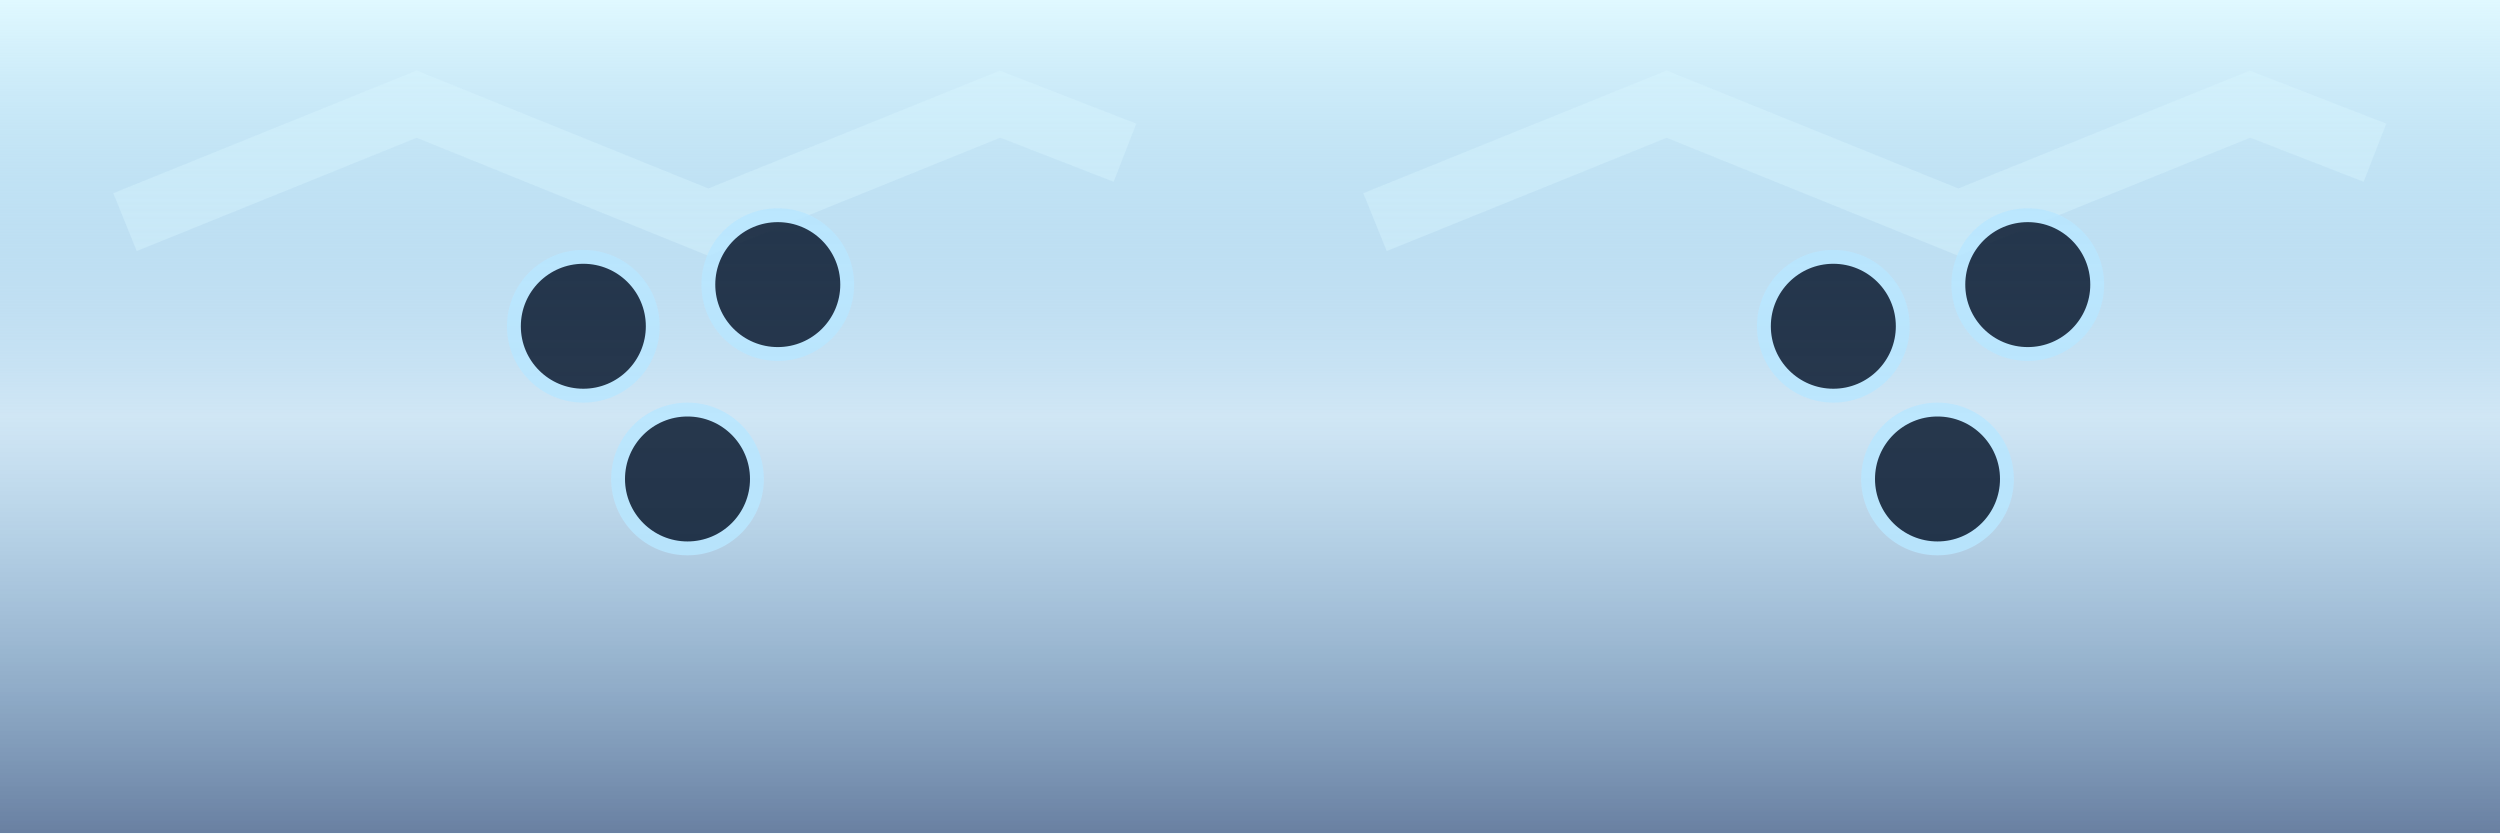
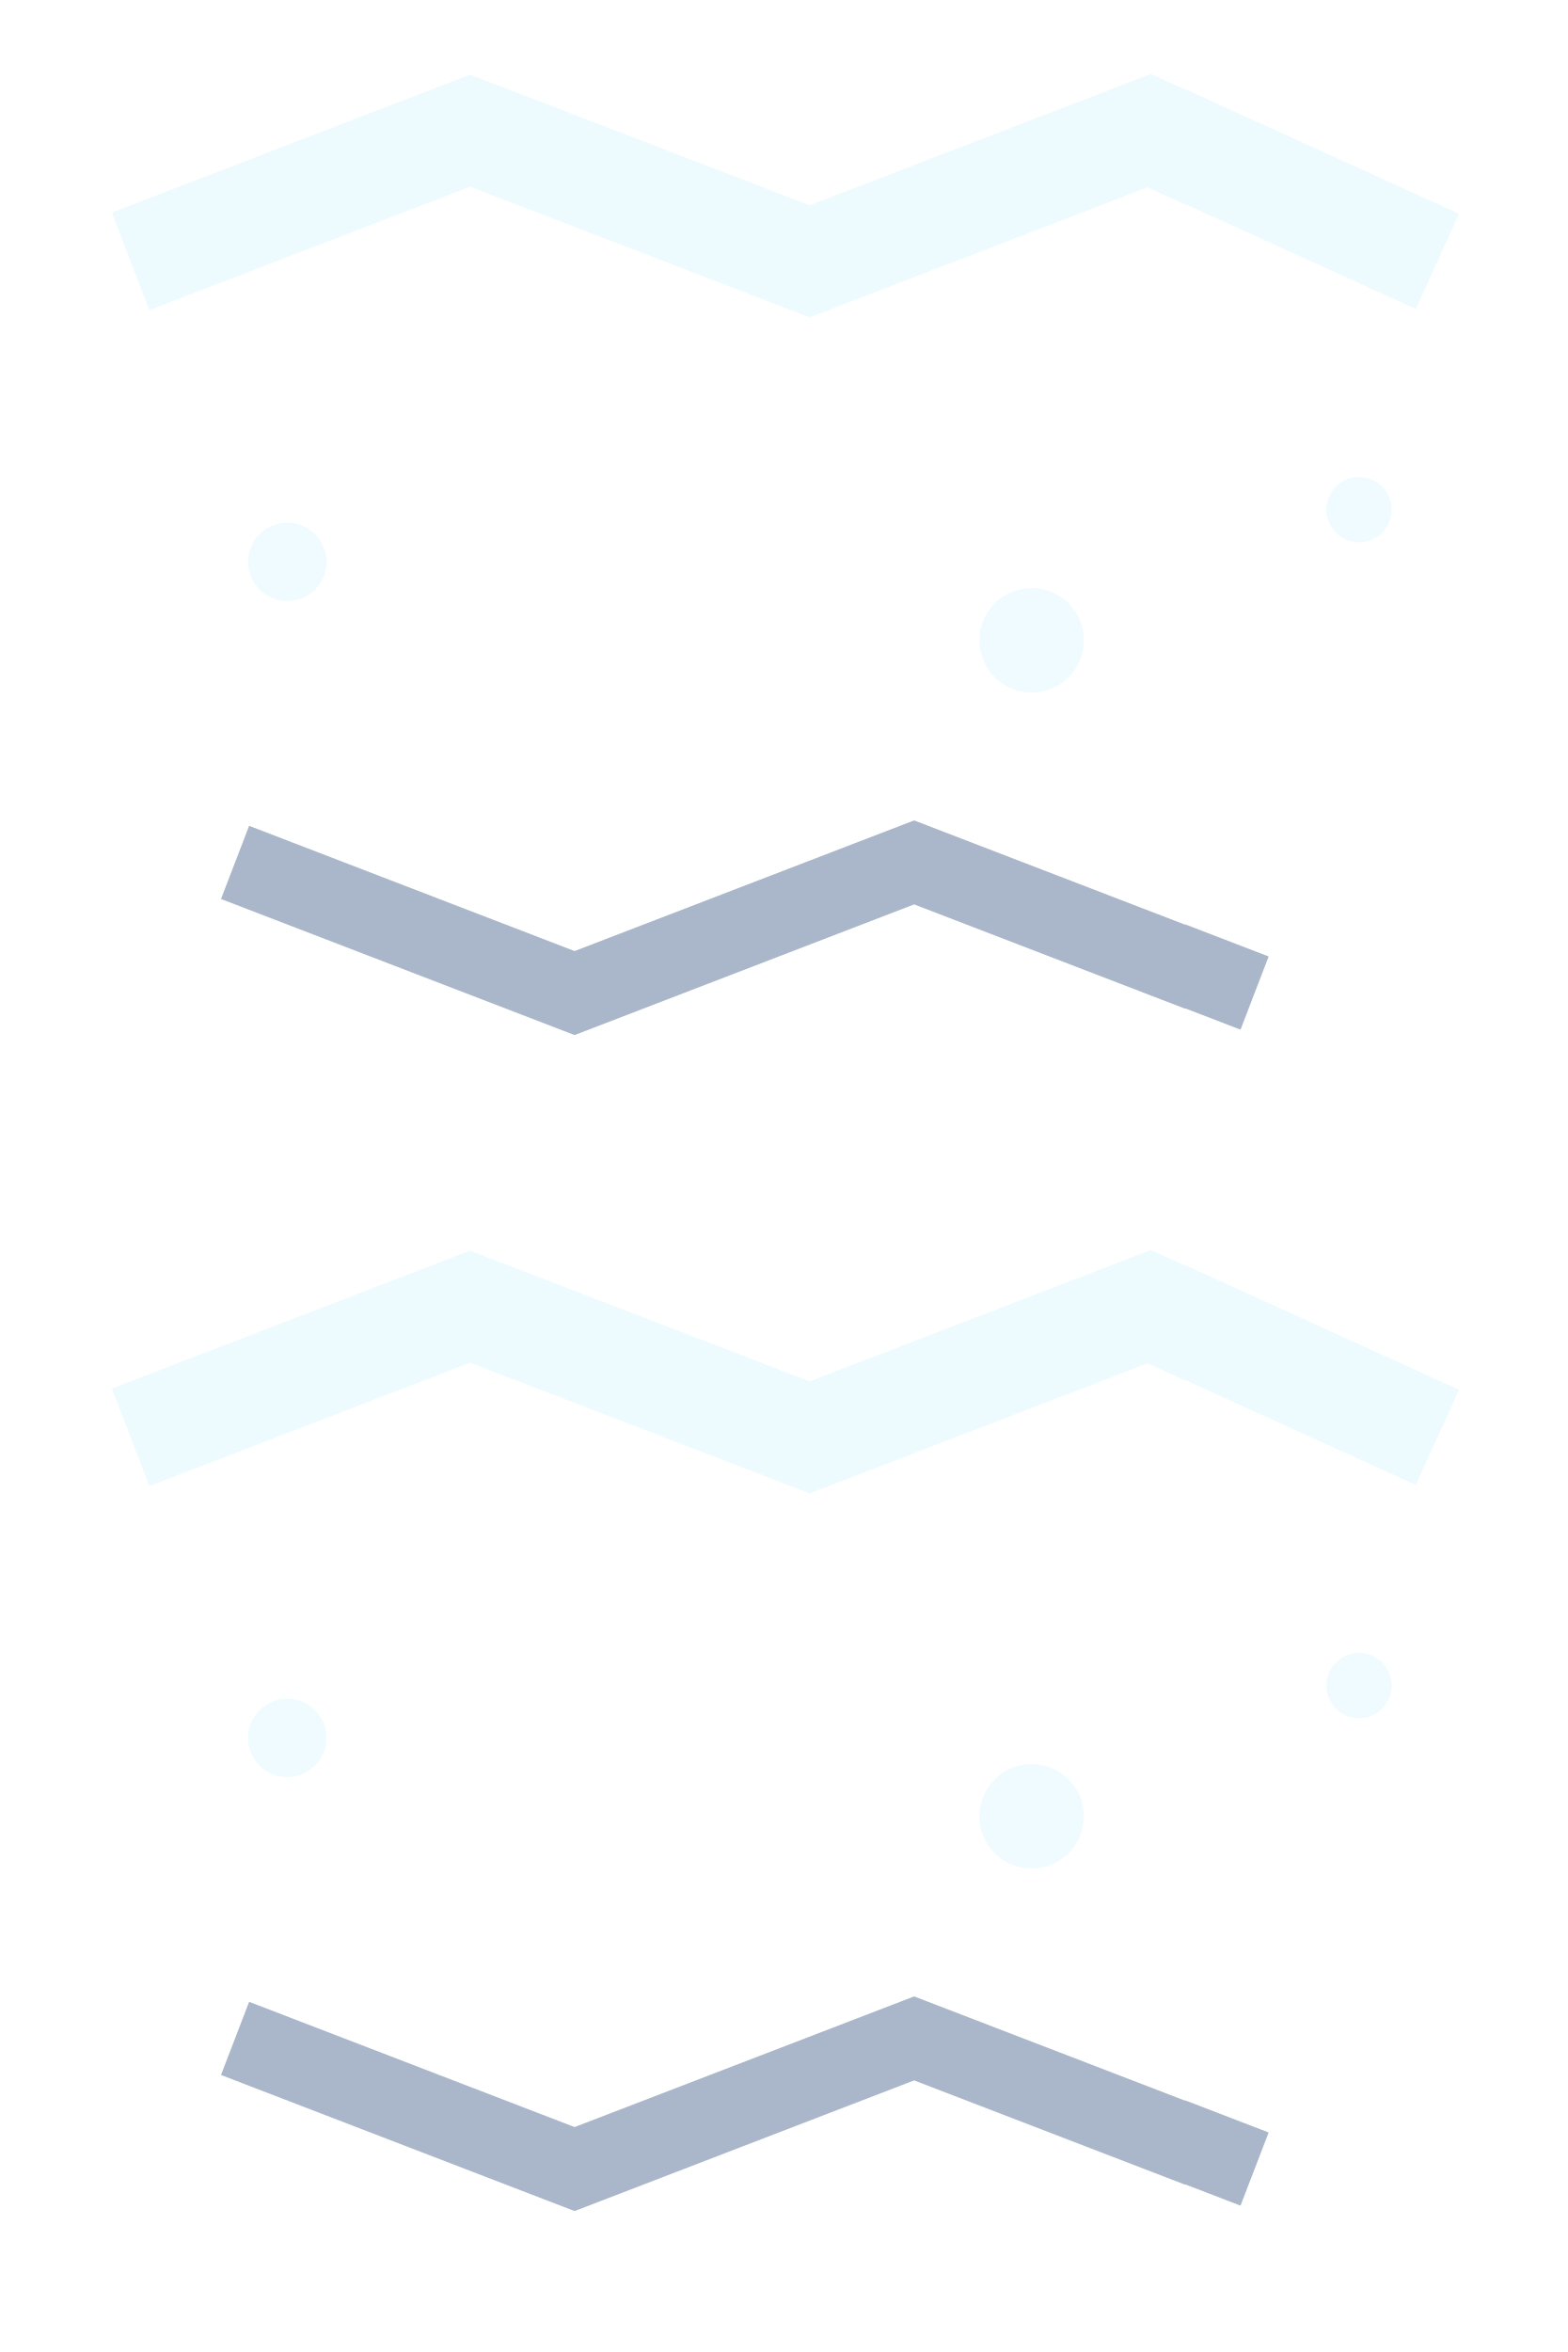
- <svg xmlns="http://www.w3.org/2000/svg" viewBox="0 0 360 120" role="img" aria-label="Seamless bowling ball surface">
+ <svg xmlns="http://www.w3.org/2000/svg" viewBox="0 0 120 180" role="img" aria-label="Seamless rolling bowling ball surface">
  <defs>
-     <linearGradient id="surface" x1="0" x2="0" y1="0" y2="1">
-       <stop offset="0" stop-color="#d8f7ff" stop-opacity="0.8" />
-       <stop offset="0.5" stop-color="#2a8fd1" stop-opacity="0.22" />
-       <stop offset="1" stop-color="#062c64" stop-opacity="0.6" />
-     </linearGradient>
-     <pattern id="repeated-surface" width="180" height="120" patternUnits="userSpaceOnUse">
-       <rect width="180" height="120" fill="url(#surface)" />
-       <path d="M18 32L60 15l42 17 42-17 18 7" fill="none" stroke="#d9f6ff" stroke-width="9" opacity="0.38" />
-       <g fill="#09192f" stroke="#b9e6ff" stroke-width="2" opacity="0.85">
-         <circle cx="84" cy="47" r="10" />
-         <circle cx="112" cy="41" r="10" />
-         <circle cx="99" cy="69" r="10" />
+     <pattern id="repeated-surface" width="120" height="90" patternUnits="userSpaceOnUse">
+       <path d="M10 20L36 10L62 20L88 10L110 20" fill="none" stroke="#d9f6ff" stroke-width="8" opacity="0.48" />
+       <path d="M18 66L44 76L70 66L96 76" fill="none" stroke="#062c64" stroke-width="6" opacity="0.34" />
+       <g fill="#d9f6ff" opacity="0.42">
+         <circle cx="22" cy="43" r="3" />
+         <circle cx="79" cy="49" r="4" />
+         <circle cx="104" cy="39" r="2.5" />
      </g>
    </pattern>
  </defs>
-   <rect width="360" height="120" fill="url(#repeated-surface)" />
+   <rect width="120" height="180" fill="url(#repeated-surface)" />
</svg>
